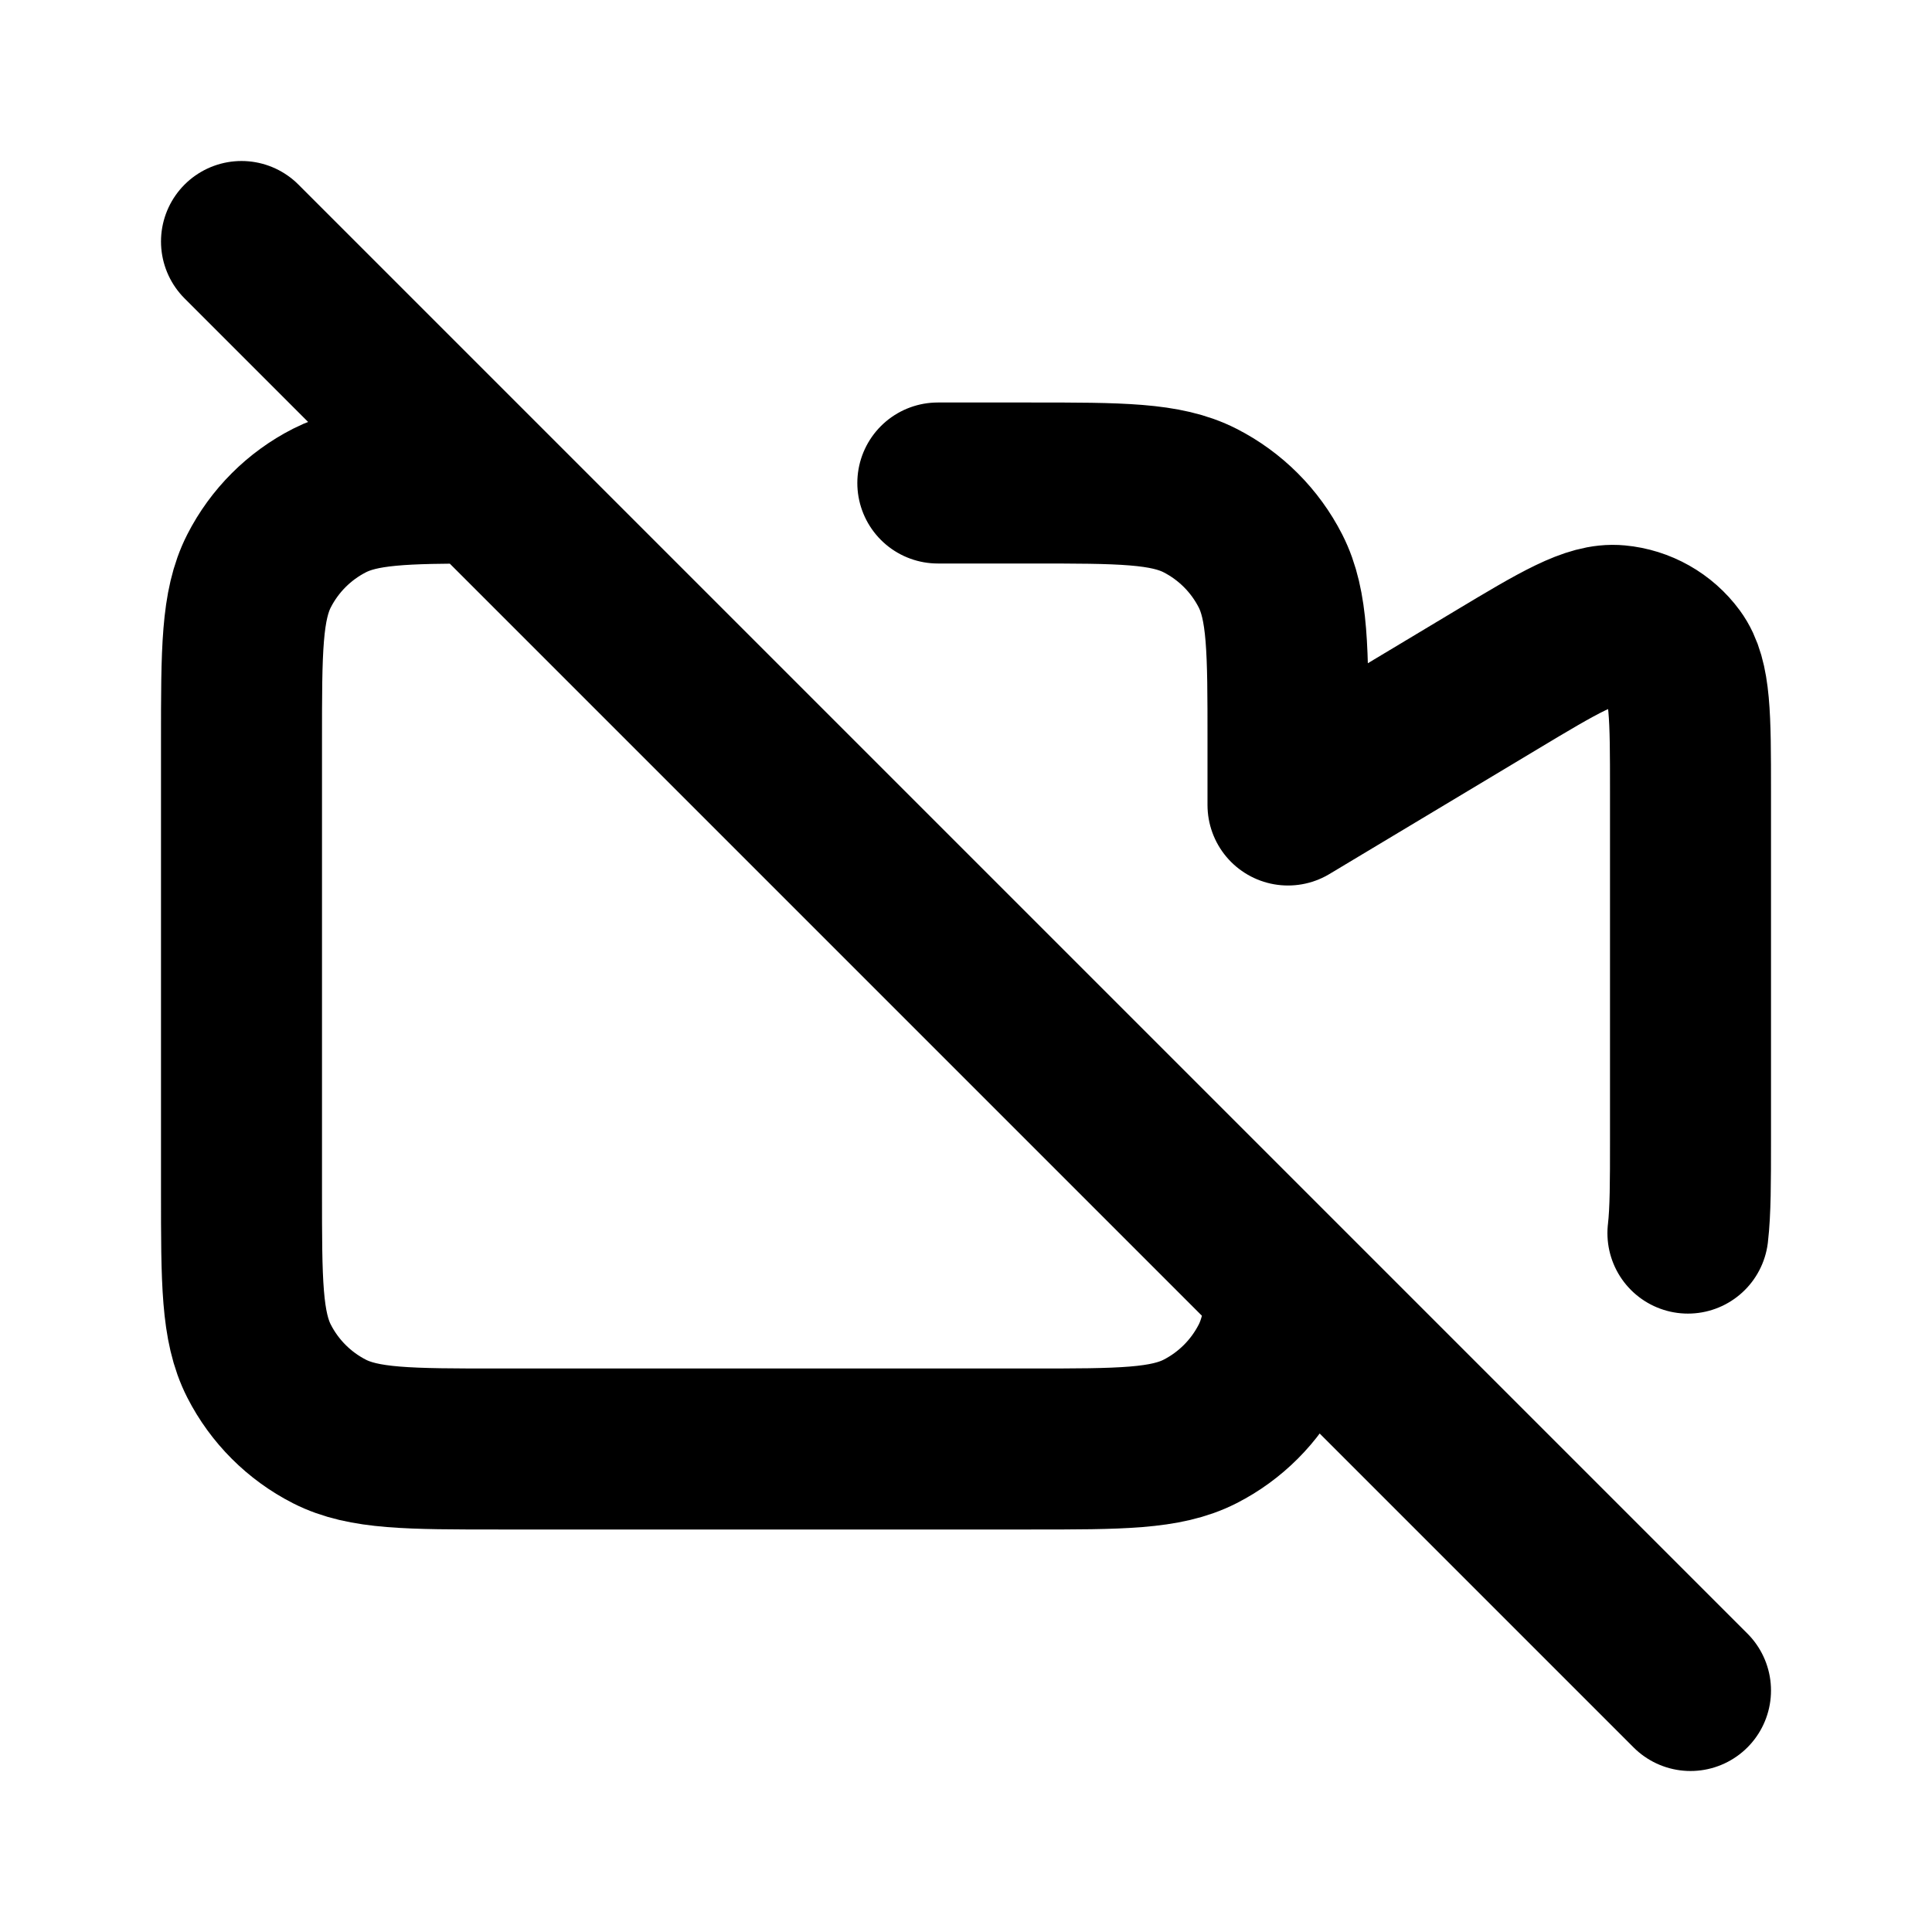
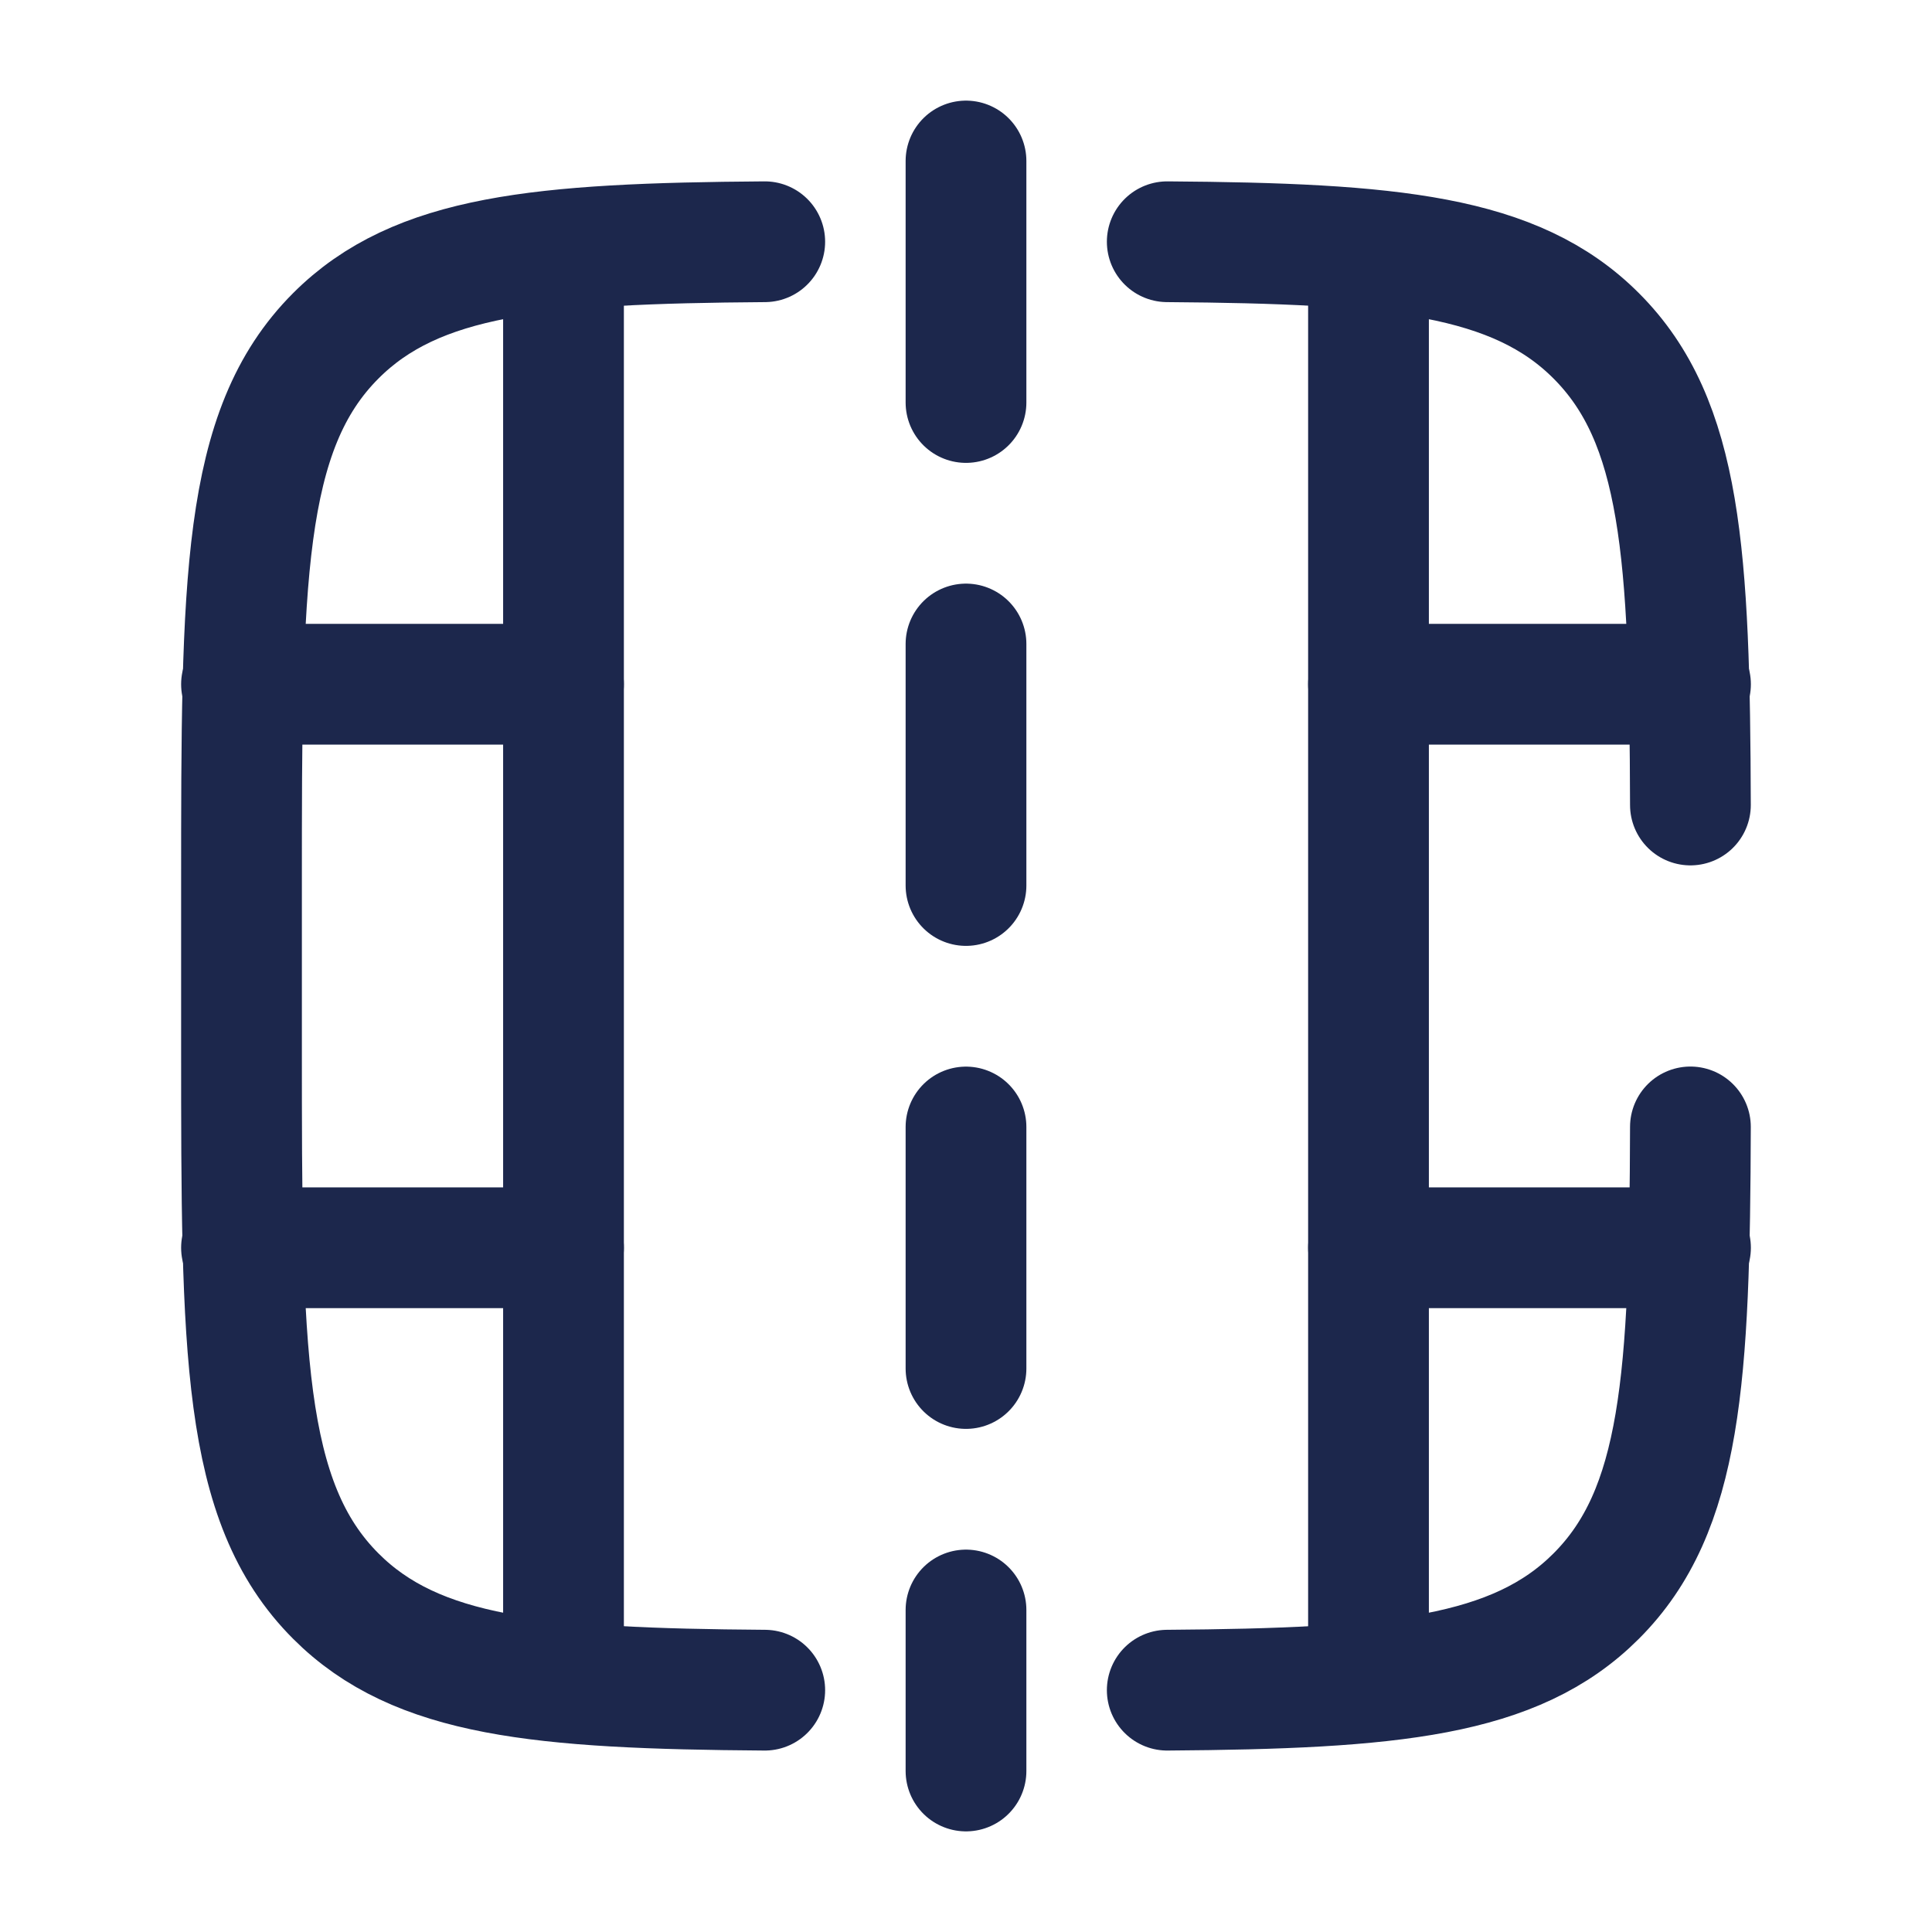
<svg xmlns="http://www.w3.org/2000/svg" width="800px" height="800px" viewBox="0 0 24 24" fill="none">
-   <path d="M11.65 6H12.8C13.92 6 14.48 6 14.908 6.218C15.284 6.41 15.59 6.716 15.782 7.092C16 7.52 16 8.08 16 9.2V10L18.577 8.454C19.37 7.978 19.767 7.74 20.093 7.771C20.377 7.797 20.637 7.944 20.806 8.174C21 8.438 21 8.901 21 9.826V14.174C21 14.679 21 15.046 20.968 15.318M3 3L6 6M21 21L15.982 15.982M6 6C5.012 6.001 4.494 6.013 4.092 6.218C3.716 6.41 3.41 6.716 3.218 7.092C3 7.52 3 8.08 3 9.2V14.8C3 15.92 3 16.48 3.218 16.908C3.41 17.284 3.716 17.59 4.092 17.782C4.52 18 5.08 18 6.2 18H12.8C13.92 18 14.48 18 14.908 17.782C15.284 17.59 15.59 17.284 15.782 16.908C15.905 16.667 15.959 16.384 15.982 15.982M6 6L15.982 15.982" stroke="#000000" stroke-width="2" stroke-linecap="round" stroke-linejoin="round" />
+   <path d="M17 3.5V20.5" stroke="#1C274C" stroke-width="1.5" stroke-linecap="round" />
+   <path d="M12 2V22" stroke="#1C274C" stroke-width="1.5" stroke-linecap="round" stroke-dasharray="3 3" />
+   <path d="M7 3.5V20.5" stroke="#1C274C" stroke-width="1.5" stroke-linecap="round" />
+   <path d="M3 8.5L7 8.5M21 8.5H17" stroke="#1C274C" stroke-width="1.5" stroke-linecap="round" />
+   <path d="M3 15.5L5.75 15.5L7 15.5M21 15.5L17 15.5" stroke="#1C274C" stroke-width="1.5" stroke-linecap="round" />
+   <path d="M14.5 3.003C17.294 3.023 18.824 3.166 19.828 4.171C20.892 5.234 20.99 6.885 20.999 10M14.5 20.996C17.294 20.976 18.824 20.833 19.828 19.828C20.892 18.765 20.99 17.114 20.999 13.999M9.5 20.996C6.706 20.976 5.176 20.833 4.172 19.828C3 18.656 3 16.771 3 12.999V10.999C3 7.228 3 5.343 4.172 4.171C5.176 3.166 6.706 3.023 9.5 3.003" stroke="#1C274C" stroke-width="1.5" stroke-linecap="round" stroke-linejoin="round" />
</svg>
